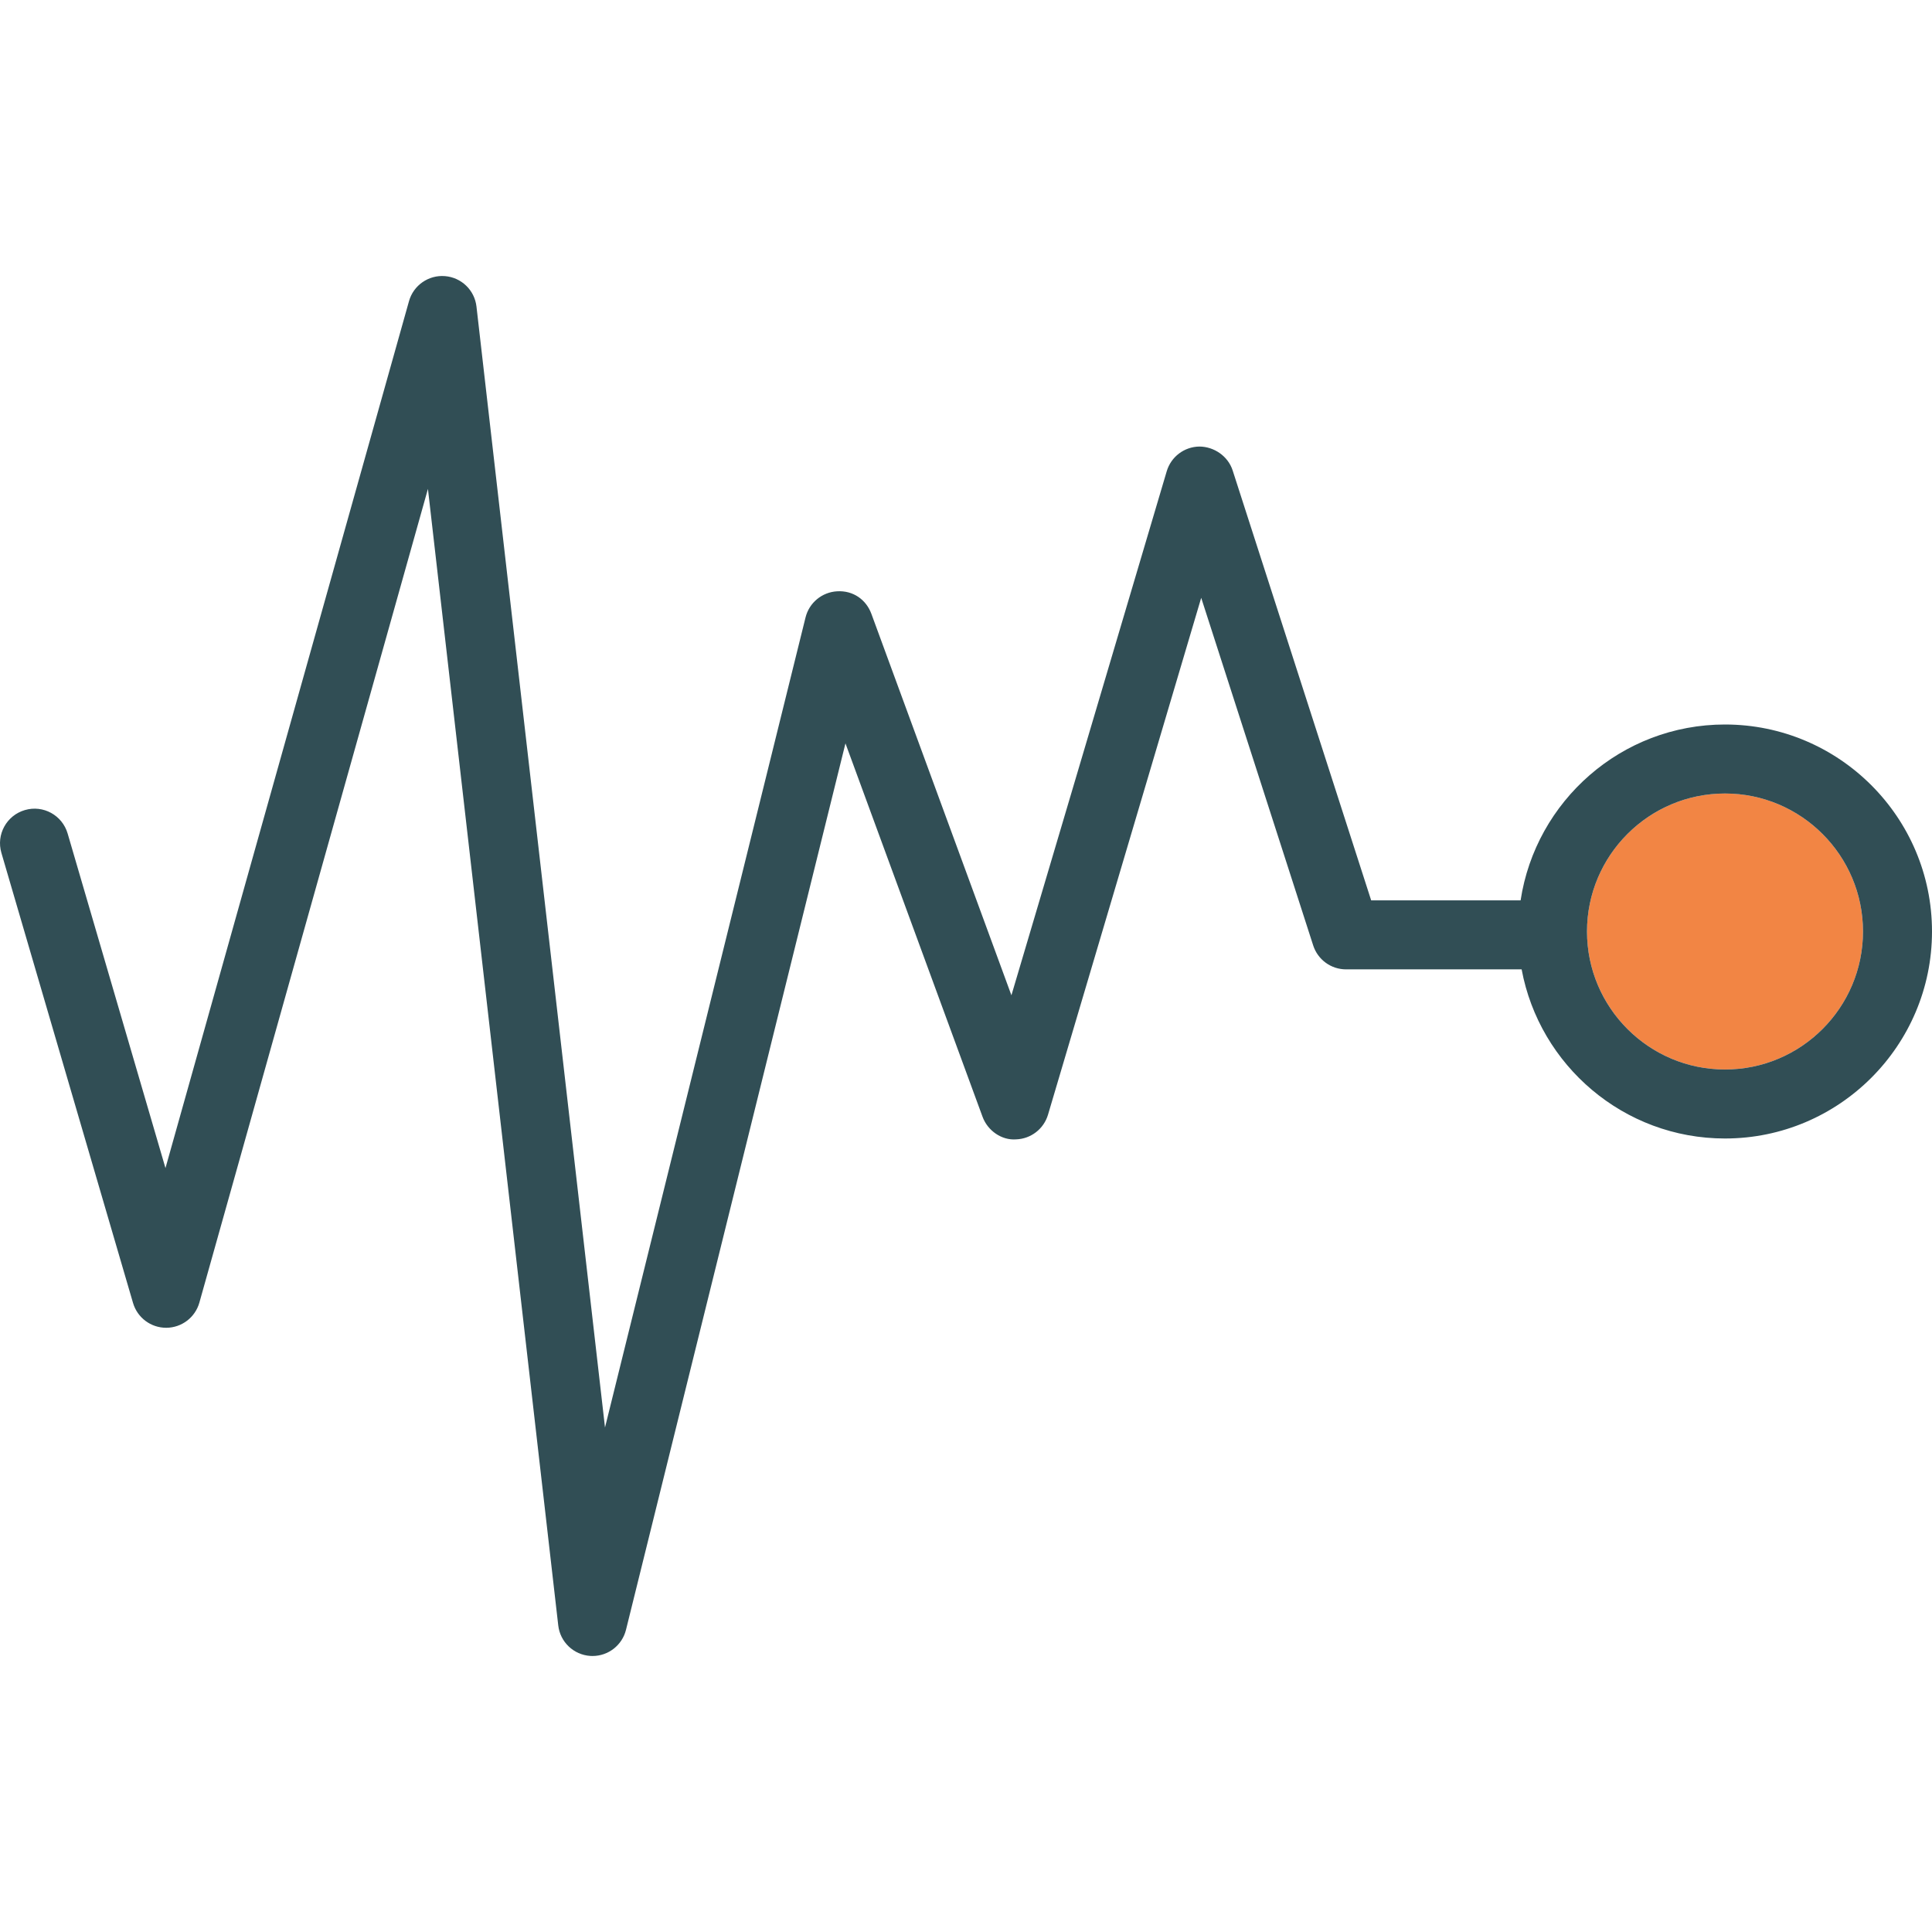
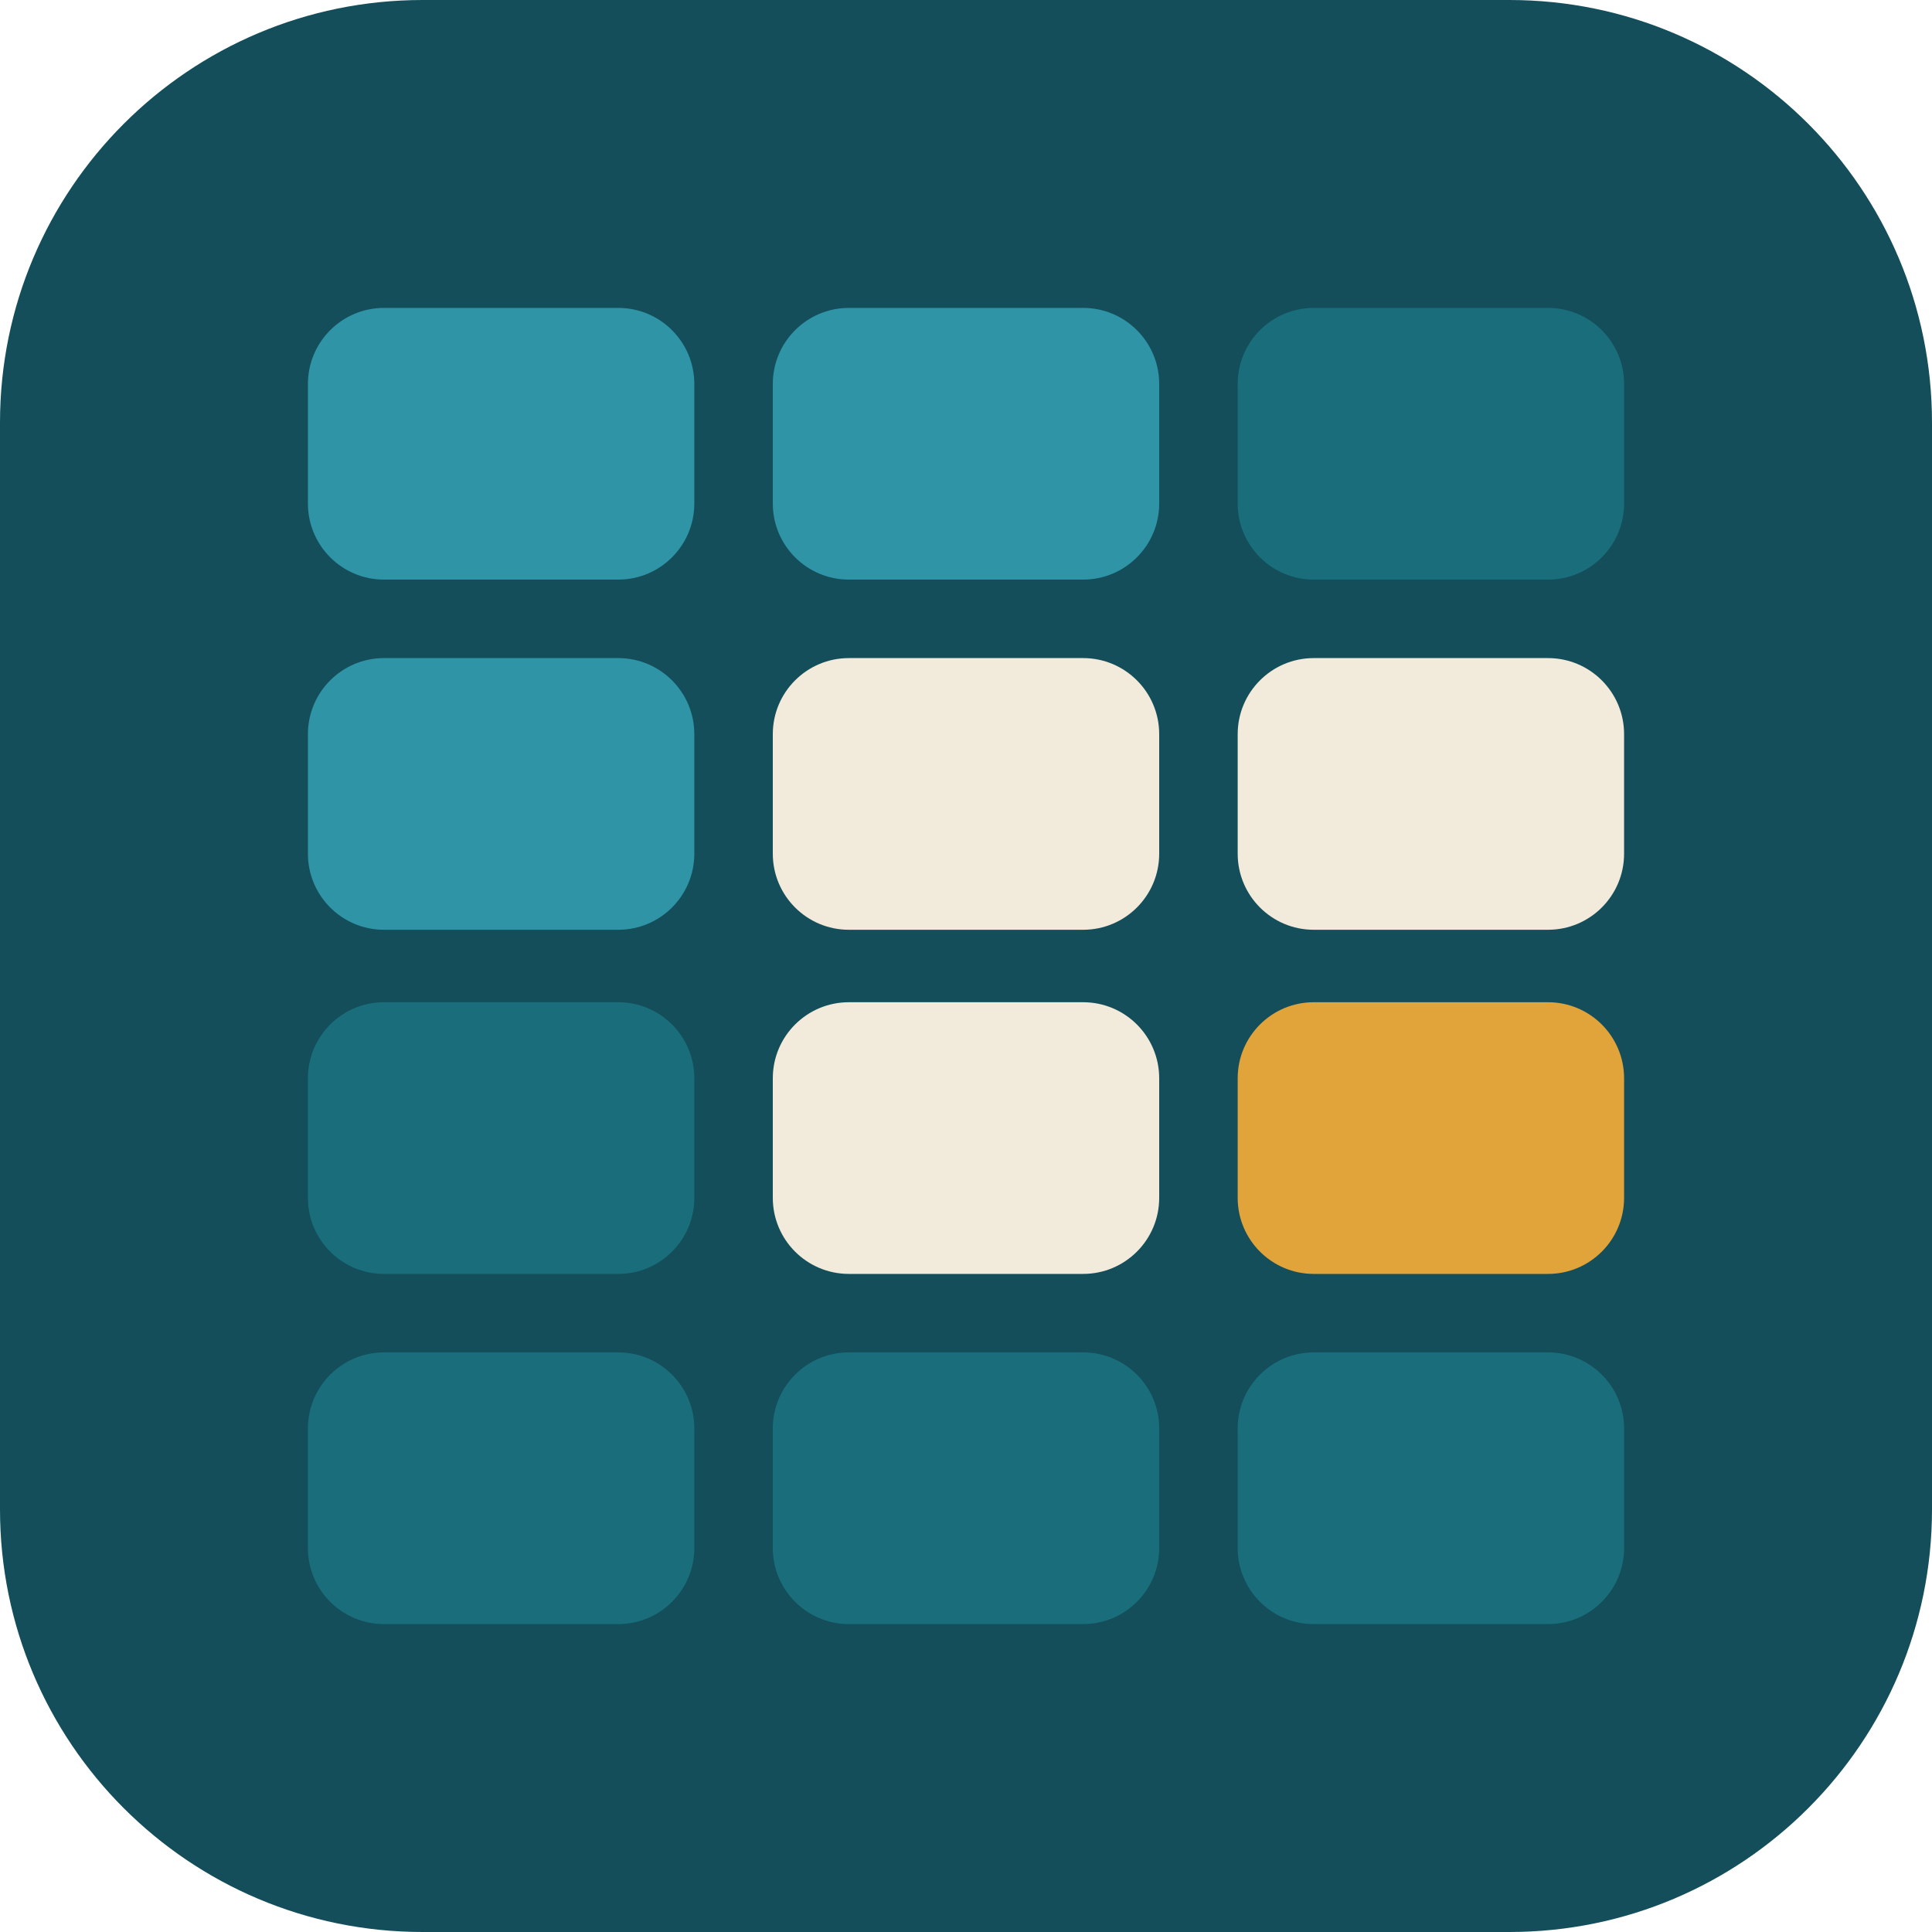
- <svg xmlns="http://www.w3.org/2000/svg" version="1.1" id="Layer_1" x="0px" y="0px" viewBox="0 0 512 512" style="enable-background:new 0 0 512 512;" xml:space="preserve">
-   <path style="fill:#F28544;" d="M457.143,210.285c-20.169,0-36.571,16.406-36.571,36.571s16.402,36.571,36.571,36.571  s36.571-16.406,36.571-36.571S477.313,210.285,457.143,210.285z" />
-   <path style="fill:#314E55;" d="M457.143,192c-27.439,0-50.168,20.268-54.168,46.607h-39.6l-36.705-113.928  c-1.232-3.817-4.946-6.317-8.813-6.339c-4.009,0.049-7.518,2.701-8.661,6.545l-41.16,138.874l-37.107-101.08  c-1.384-3.763-4.83-6.232-9.08-5.978c-4.009,0.219-7.411,3.031-8.375,6.933l-53.142,214.668L126.271,81.246  c-0.491-4.344-3.991-7.723-8.348-8.071c-4.339-0.353-8.357,2.424-9.536,6.638L43.852,309.552l-25.928-88.664  c-1.42-4.848-6.482-7.638-11.339-6.21c-4.848,1.42-7.634,6.495-6.214,11.344l34.884,119.276c1.143,3.897,4.714,6.576,8.777,6.576  c0.018,0,0.036,0,0.045,0c4.08-0.022,7.652-2.741,8.759-6.67l60.571-215.641l34.535,301.189c0.5,4.397,4.08,7.799,8.491,8.085  c0.196,0.013,0.402,0.018,0.598,0.018c4.17,0,7.848-2.844,8.866-6.946L224.056,197l36.33,98.959  c1.357,3.701,5.089,6.277,8.875,5.986c3.938-0.125,7.348-2.763,8.473-6.54l40.598-136.976l29.678,92.124  c1.223,3.777,4.732,6.339,8.705,6.339h46.534c4.733,25.467,27.076,44.821,53.894,44.821c30.25,0,54.857-24.607,54.857-54.857  S487.393,192,457.143,192z M457.143,283.428c-20.169,0-36.571-16.406-36.571-36.571s16.402-36.571,36.571-36.571  s36.571,16.406,36.571,36.571S477.313,283.428,457.143,283.428z" />
-   <g>
- </g>
-   <g>
- </g>
-   <g>
- </g>
-   <g>
- </g>
-   <g>
- </g>
-   <g>
- </g>
-   <g>
- </g>
-   <g>
- </g>
-   <g>
- </g>
-   <g>
- </g>
-   <g>
- </g>
-   <g>
- </g>
-   <g>
- </g>
-   <g>
- </g>
-   <g>
- </g>
+ <svg xmlns="http://www.w3.org/2000/svg" width="32" height="32" viewBox="0 0 32 32">
+   <rect width="32" height="32" rx="7" fill="#134E5A" />
+   <rect x="5.1" y="5.1" width="6.4" height="4.5" rx="1.26" fill="#2F94A6" />
+   <rect x="12.8" y="5.1" width="6.4" height="4.5" rx="1.26" fill="#2F94A6" />
+   <rect x="20.5" y="5.1" width="6.4" height="4.5" rx="1.26" fill="#1A6E7C" />
+   <rect x="5.1" y="10.9" width="6.4" height="4.5" rx="1.26" fill="#2F94A6" />
+   <rect x="12.8" y="10.9" width="6.4" height="4.5" rx="1.26" fill="#F2EADA" />
+   <rect x="20.5" y="10.9" width="6.4" height="4.5" rx="1.26" fill="#F2EADA" />
+   <rect x="5.1" y="16.6" width="6.4" height="4.5" rx="1.26" fill="#1A6E7C" />
+   <rect x="12.8" y="16.6" width="6.4" height="4.5" rx="1.26" fill="#F2EADA" />
+   <rect x="20.5" y="16.6" width="6.4" height="4.5" rx="1.26" fill="#E0A43B" />
+   <rect x="5.1" y="22.4" width="6.4" height="4.5" rx="1.26" fill="#1A6E7C" />
+   <rect x="12.8" y="22.4" width="6.4" height="4.5" rx="1.26" fill="#1A6E7C" />
+   <rect x="20.5" y="22.4" width="6.4" height="4.5" rx="1.26" fill="#1A6E7C" />
</svg>
